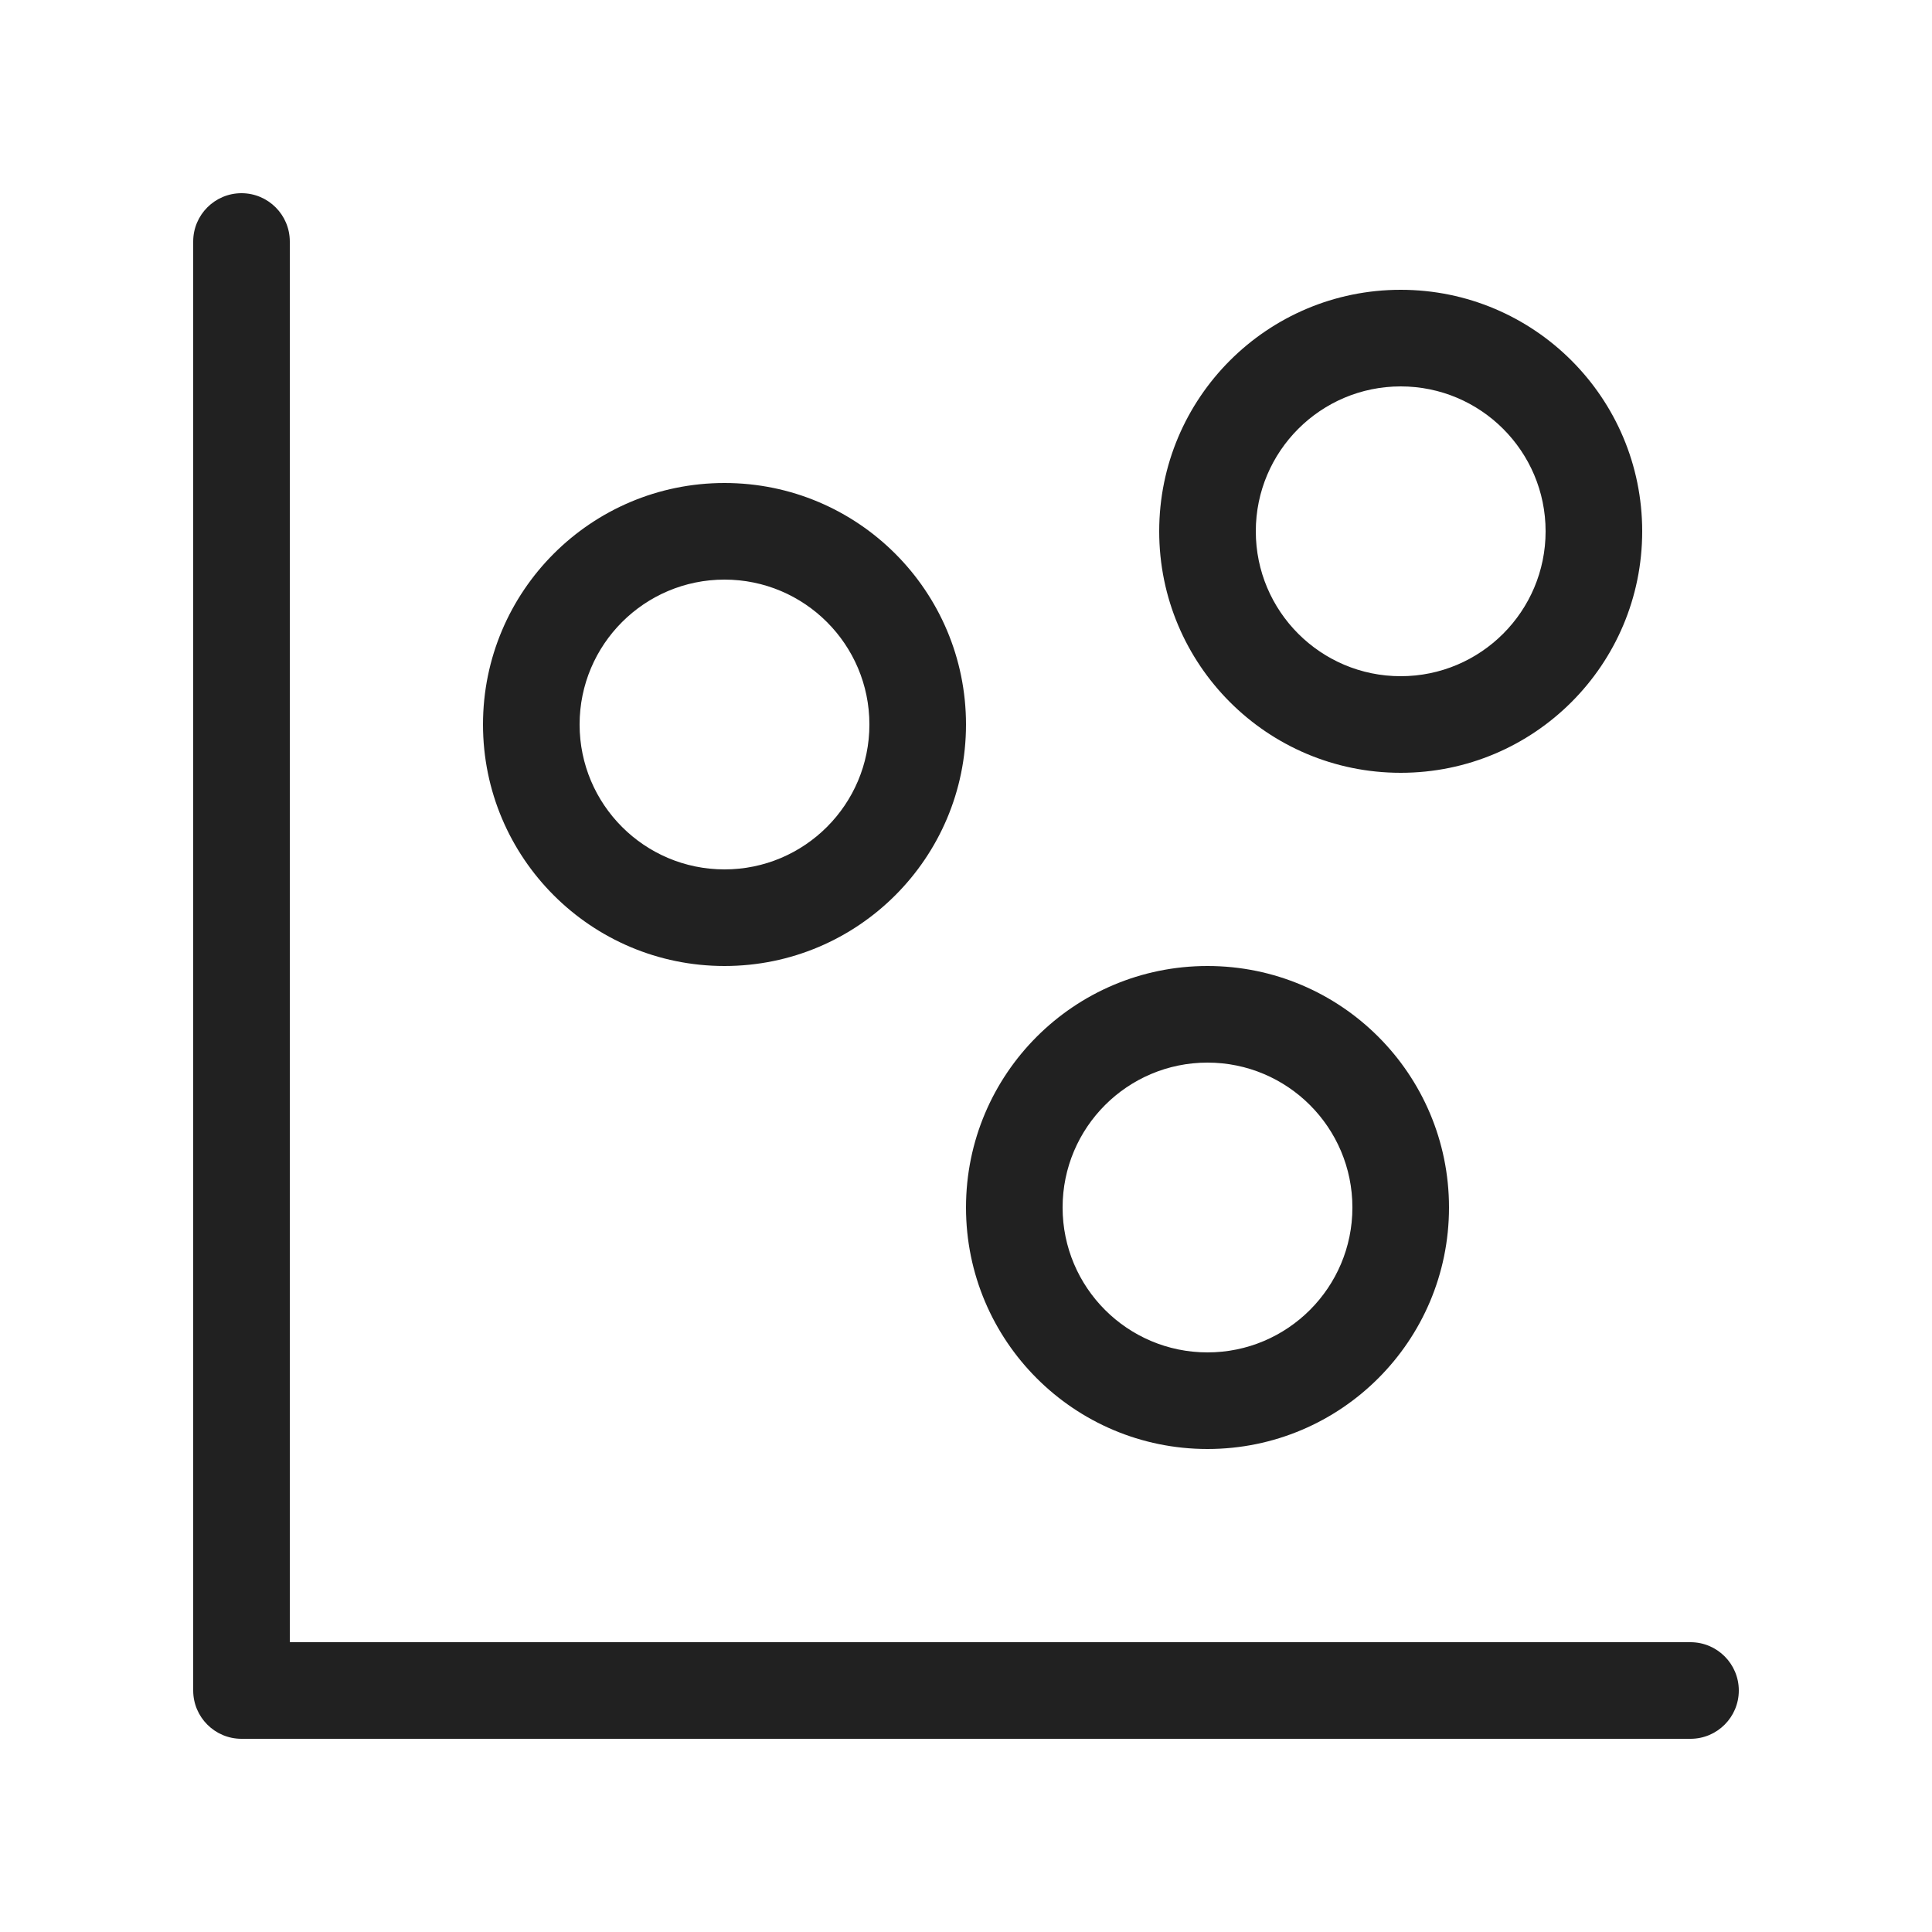
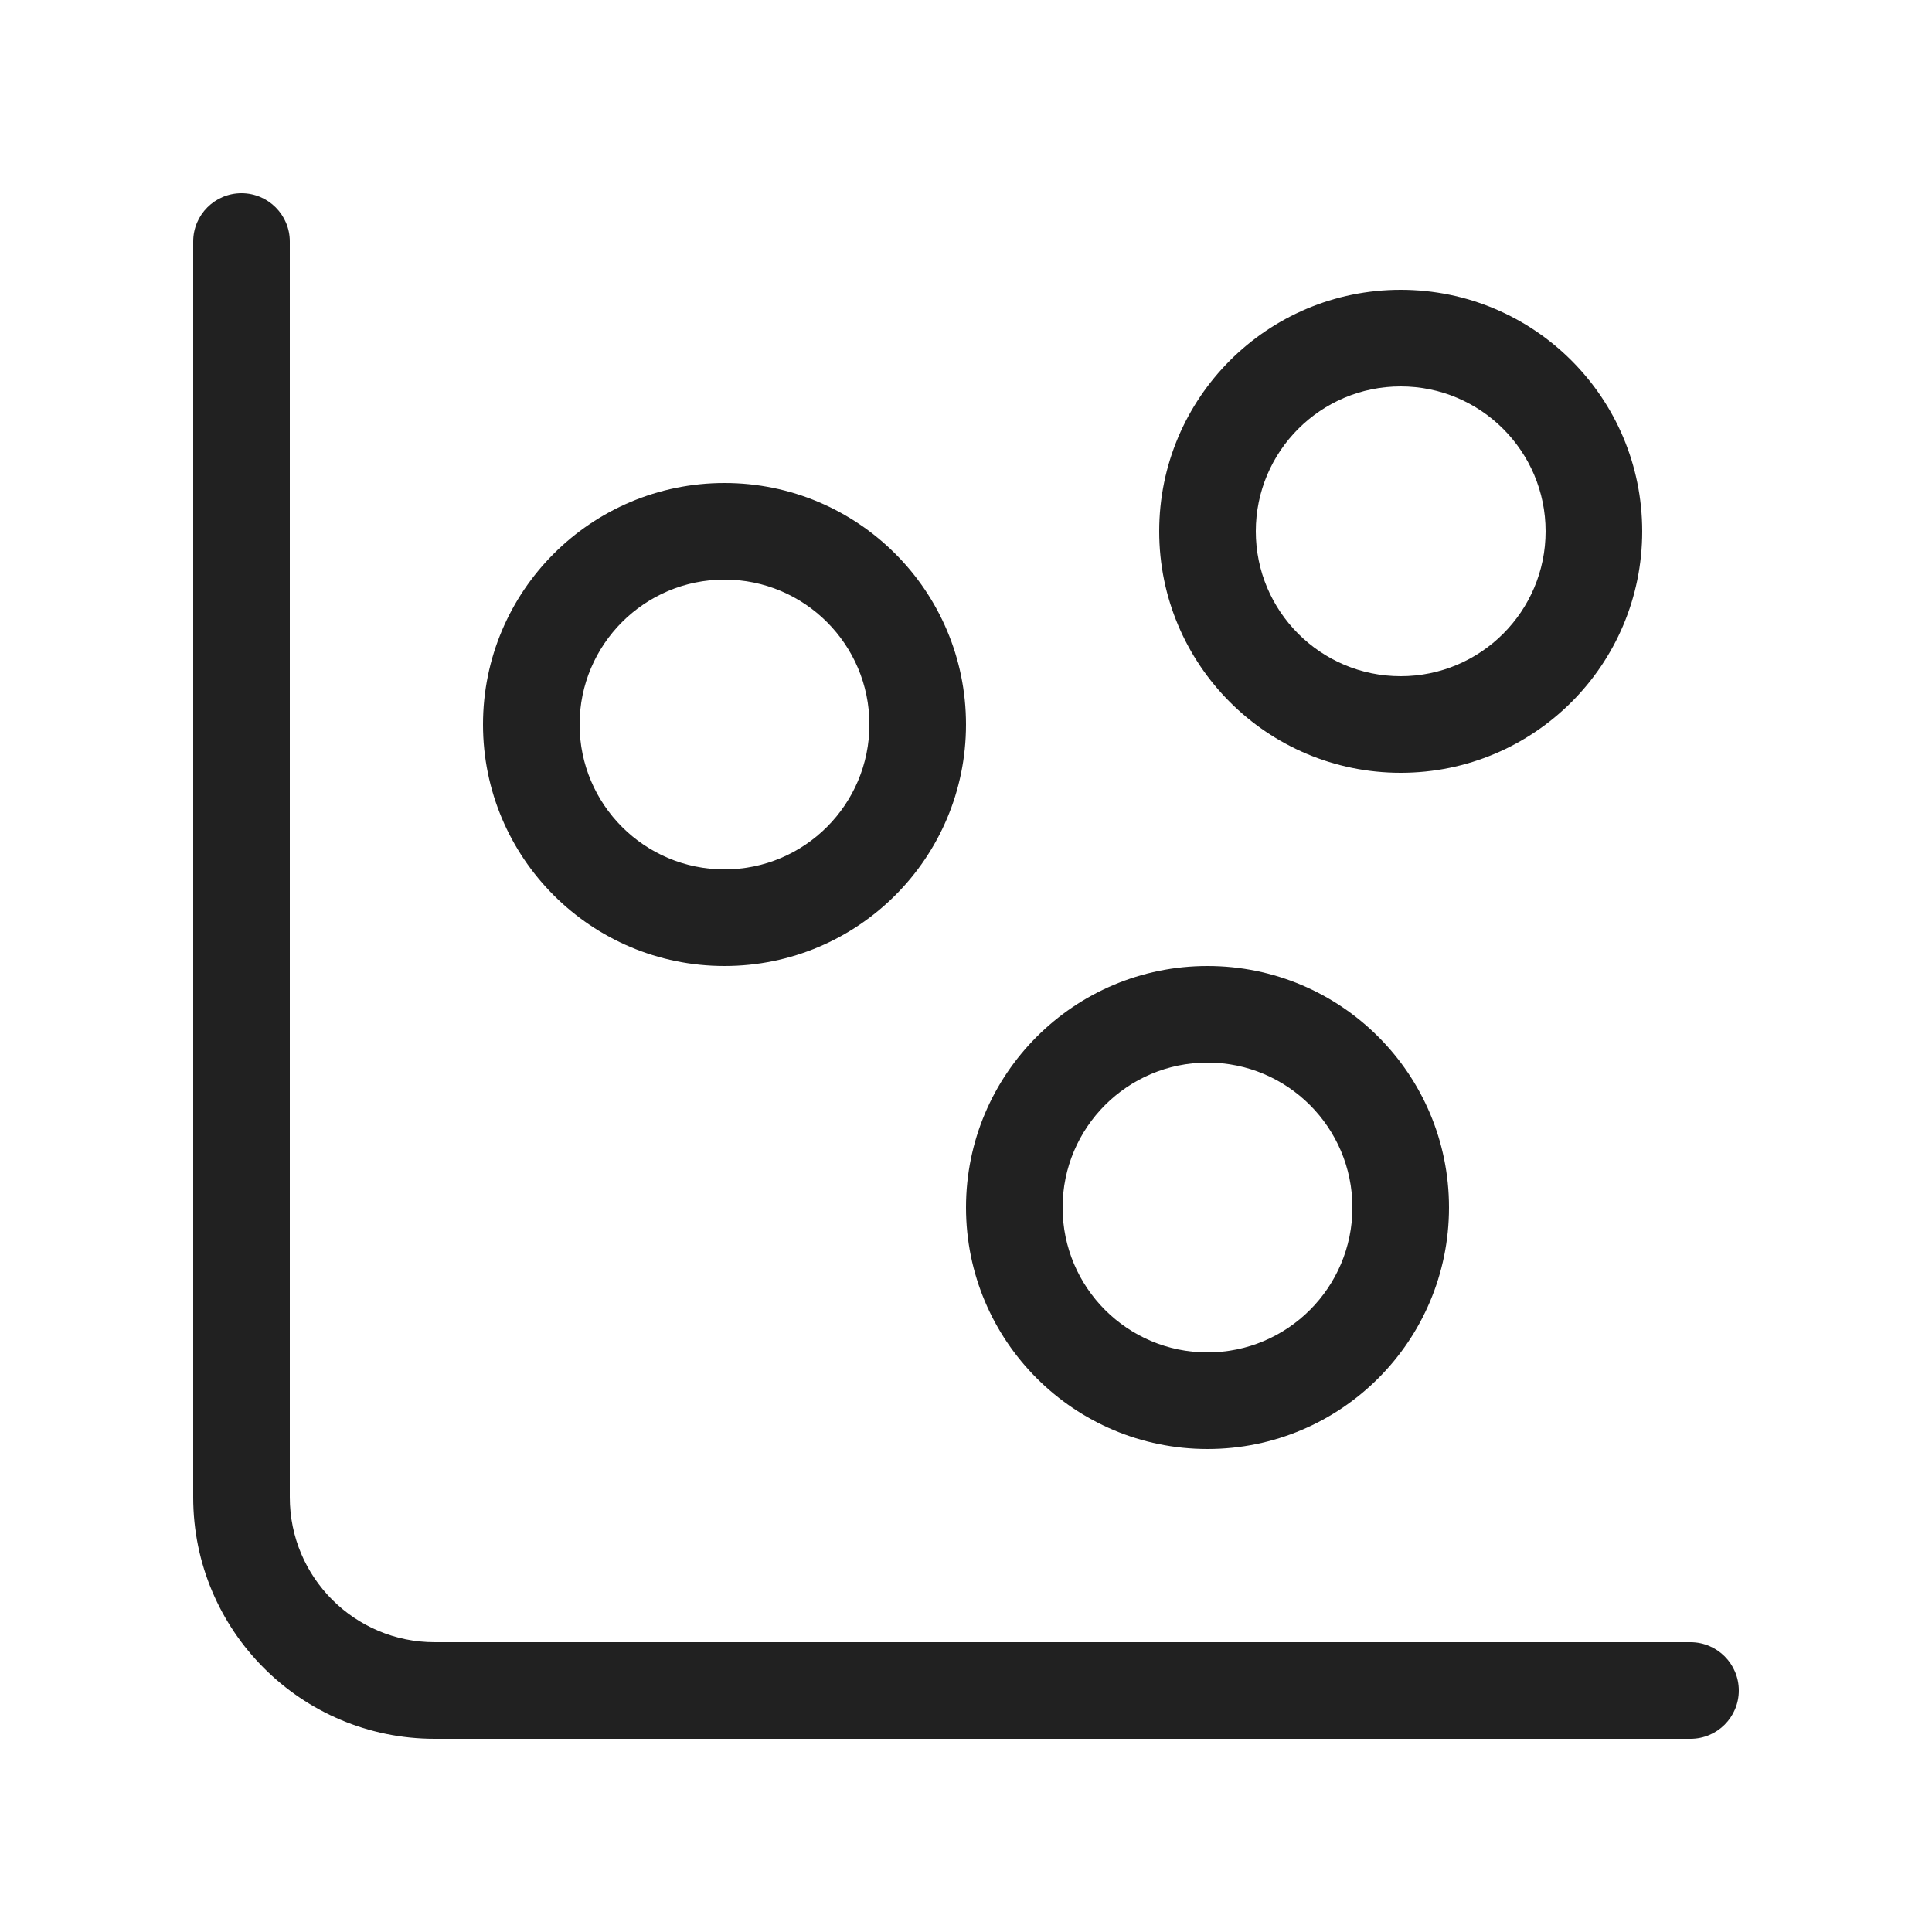
<svg xmlns="http://www.w3.org/2000/svg" viewBox="0 0 20 20" fill="none">
-   <path d="M3 2.5C3 2.224 2.776 2 2.5 2C2.224 2 2 2.224 2 2.5V17.5C2 17.776 2.224 18 2.5 18H17.5C17.776 18 18 17.776 18 17.5C18 17.224 17.776 17 17.5 17H3V2.5ZM6 7.5C6 6.672 6.672 6 7.5 6C8.328 6 9 6.672 9 7.5C9 8.328 8.328 9 7.5 9C6.672 9 6 8.328 6 7.5ZM7.5 5C6.119 5 5 6.119 5 7.5C5 8.881 6.119 10 7.5 10C8.881 10 10 8.881 10 7.5C10 6.119 8.881 5 7.5 5ZM14.5 4C13.672 4 13 4.672 13 5.5C13 6.328 13.672 7 14.5 7C15.328 7 16 6.328 16 5.5C16 4.672 15.328 4 14.5 4ZM12 5.5C12 4.119 13.119 3 14.5 3C15.881 3 17 4.119 17 5.5C17 6.881 15.881 8 14.5 8C13.119 8 12 6.881 12 5.5ZM11 12.5C11 11.672 11.672 11 12.5 11C13.328 11 14 11.672 14 12.5C14 13.328 13.328 14 12.5 14C11.672 14 11 13.328 11 12.5ZM12.5 10C11.119 10 10 11.119 10 12.5C10 13.881 11.119 15 12.5 15C13.881 15 15 13.881 15 12.5C15 11.119 13.881 10 12.5 10Z" fill="#212121" />
+   <path d="M2.5 2C2.776 2 3 2.224 3 2.5V15.5C3 16.328 3.672 17 4.5 17H17.5C17.776 17 18 17.224 18 17.5C18 17.776 17.776 18 17.5 18H4.5C3.119 18 2 16.881 2 15.5V2.5C2 2.224 2.224 2 2.5 2ZM5 7.5C5 6.119 6.119 5 7.5 5C8.881 5 10 6.119 10 7.5C10 8.881 8.881 10 7.5 10C6.119 10 5 8.881 5 7.5ZM7.5 6C6.672 6 6 6.672 6 7.5C6 8.328 6.672 9 7.5 9C8.328 9 9 8.328 9 7.5C9 6.672 8.328 6 7.5 6ZM14.5 3C13.119 3 12 4.119 12 5.5C12 6.881 13.119 8 14.5 8C15.881 8 17 6.881 17 5.5C17 4.119 15.881 3 14.5 3ZM13 5.5C13 4.672 13.672 4 14.5 4C15.328 4 16 4.672 16 5.5C16 6.328 15.328 7 14.5 7C13.672 7 13 6.328 13 5.5ZM10 12.5C10 11.119 11.119 10 12.5 10C13.881 10 15 11.119 15 12.5C15 13.881 13.881 15 12.5 15C11.119 15 10 13.881 10 12.5ZM12.5 11C11.672 11 11 11.672 11 12.5C11 13.328 11.672 14 12.5 14C13.328 14 14 13.328 14 12.5C14 11.672 13.328 11 12.5 11Z" fill="#212121" />
</svg>
